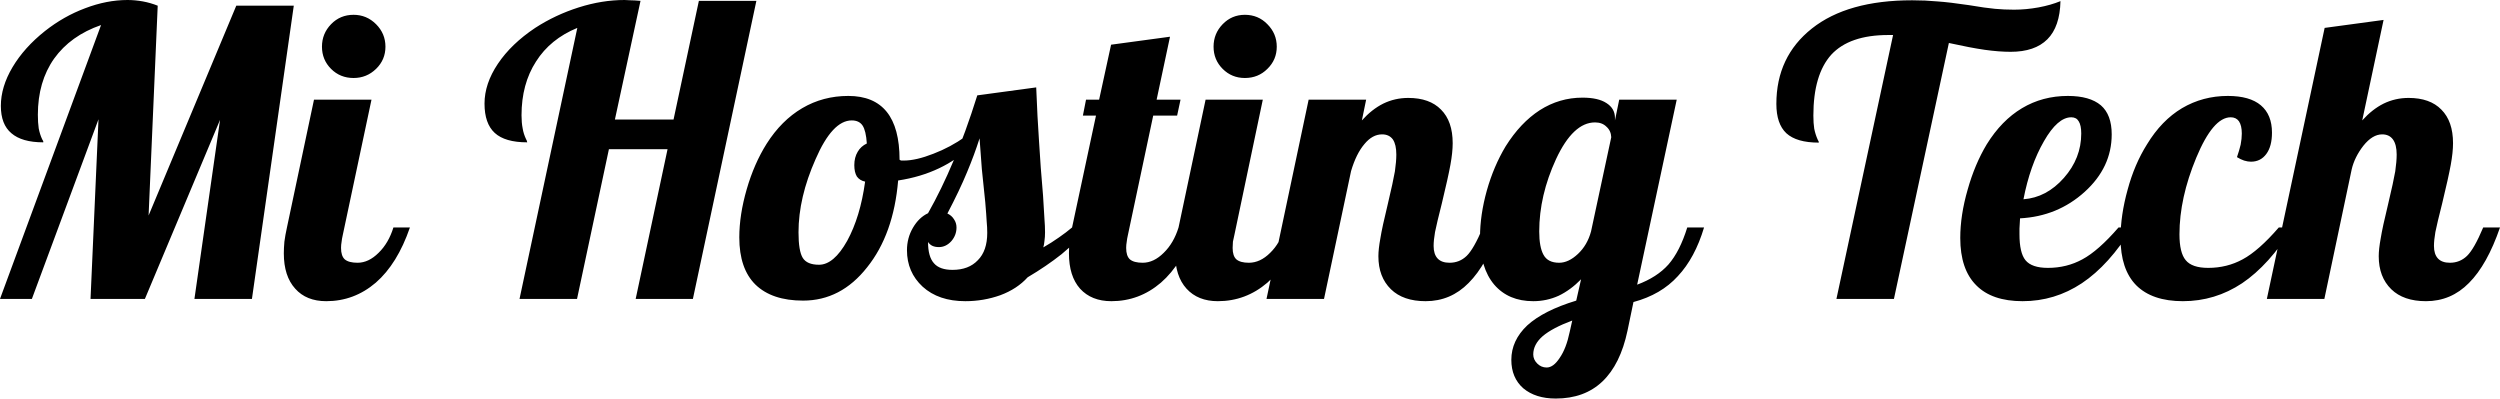
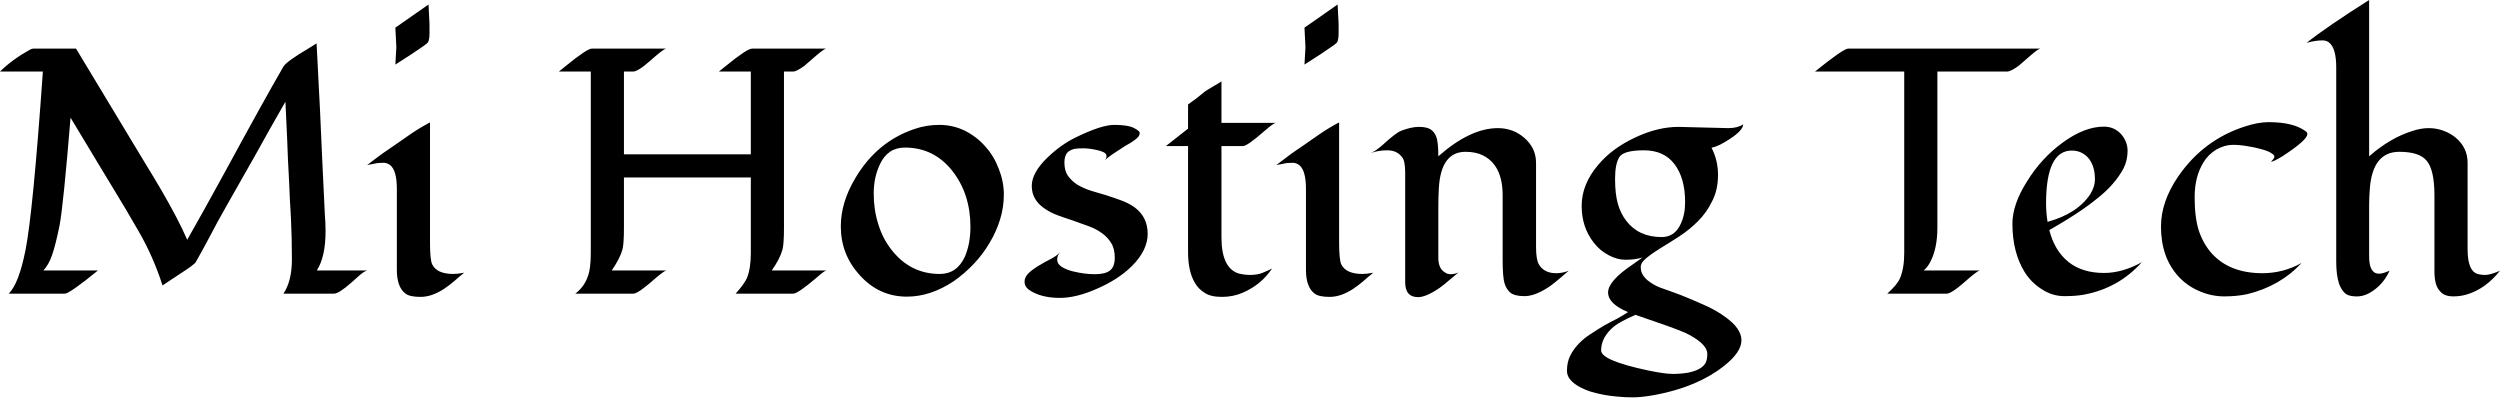
- <svg xmlns="http://www.w3.org/2000/svg" data-v-423bf9ae="" viewBox="0 0 376.371 60" class="font">
-   <g data-v-423bf9ae="" id="4a05bf11-32aa-40f2-91e5-1dcb9b0352b9" fill="black" transform="matrix(4.285714,0,0,4.285714,-4.028577,-17.1)">
-     <path d="M6.16 11.56L9.24 4.19L11.26 4.19L9.79 14.49L7.77 14.49L8.67 8.20L6.03 14.49L4.12 14.49L4.40 8.18L2.06 14.49L0.94 14.49L4.49 4.87L4.49 4.87Q3.42 5.24 2.84 6.05L2.84 6.05L2.84 6.05Q2.27 6.86 2.27 8.02L2.27 8.02L2.27 8.02Q2.27 8.30 2.30 8.50L2.30 8.50L2.30 8.50Q2.34 8.71 2.42 8.88L2.42 8.88L2.42 8.88Q2.45 8.93 2.46 8.95L2.46 8.95L2.46 8.95Q2.46 8.97 2.46 8.99L2.46 8.99L2.46 8.99Q1.71 8.99 1.34 8.67L1.34 8.67L1.34 8.67Q0.97 8.36 0.97 7.71L0.97 7.71L0.97 7.71Q0.97 7.04 1.38 6.35L1.38 6.35L1.38 6.35Q1.79 5.66 2.52 5.08L2.52 5.08L2.52 5.08Q3.18 4.56 3.93 4.28L3.93 4.28L3.93 4.28Q4.69 3.99 5.42 3.99L5.42 3.99L5.42 3.99Q5.68 3.99 5.96 4.04L5.96 4.04L5.96 4.04Q6.23 4.09 6.48 4.19L6.48 4.19L6.16 11.56ZM14.48 5.63L14.48 5.63L14.48 5.63Q14.48 6.09 14.15 6.41L14.15 6.41L14.15 6.41Q13.82 6.73 13.36 6.73L13.36 6.73L13.36 6.73Q12.89 6.73 12.57 6.41L12.57 6.41L12.57 6.41Q12.25 6.09 12.25 5.63L12.25 5.63L12.25 5.63Q12.25 5.17 12.57 4.84L12.57 4.84L12.57 4.84Q12.89 4.51 13.36 4.51L13.36 4.51L13.36 4.51Q13.82 4.51 14.15 4.84L14.15 4.84L14.15 4.84Q14.48 5.17 14.48 5.63ZM10.91 12.89L10.91 12.89L10.91 12.89Q10.91 12.71 10.93 12.48L10.93 12.48L10.93 12.48Q10.96 12.25 11.02 11.98L11.02 11.98L11.97 7.49L13.99 7.49L12.98 12.25L12.98 12.25Q12.95 12.38 12.94 12.48L12.94 12.48L12.94 12.48Q12.92 12.59 12.92 12.70L12.92 12.70L12.92 12.70Q12.92 12.98 13.05 13.10L13.05 13.10L13.05 13.10Q13.19 13.22 13.50 13.22L13.50 13.22L13.50 13.22Q13.89 13.22 14.24 12.87L14.24 12.87L14.24 12.87Q14.59 12.53 14.76 11.98L14.76 11.98L15.34 11.98L15.34 11.98Q14.90 13.26 14.14 13.92L14.14 13.92L14.14 13.92Q13.38 14.57 12.40 14.57L12.40 14.57L12.40 14.57Q11.70 14.57 11.31 14.13L11.31 14.13L11.31 14.13Q10.91 13.69 10.91 12.89ZM19.74 4.97L19.74 4.97L19.74 4.97Q20.45 4.51 21.27 4.25L21.27 4.25L21.27 4.25Q22.09 3.99 22.88 3.99L22.88 3.99L22.88 3.99Q22.97 3.99 23.09 4.00L23.09 4.00L23.09 4.00Q23.21 4.00 23.44 4.02L23.44 4.02L22.54 8.19L24.60 8.19L25.49 4.02L27.51 4.02L25.28 14.49L23.27 14.49L24.39 9.23L22.33 9.23L21.21 14.49L19.19 14.49L21.22 4.97L21.22 4.97Q20.27 5.36 19.77 6.15L19.77 6.15L19.77 6.15Q19.26 6.94 19.26 8.04L19.26 8.04L19.26 8.04Q19.26 8.30 19.30 8.50L19.30 8.50L19.30 8.50Q19.33 8.69 19.42 8.88L19.42 8.88L19.42 8.88Q19.45 8.93 19.45 8.95L19.45 8.95L19.45 8.95Q19.46 8.97 19.46 8.99L19.46 8.99L19.46 8.99Q18.68 8.99 18.32 8.66L18.32 8.66L18.32 8.66Q17.96 8.33 17.96 7.63L17.96 7.63L17.96 7.63Q17.96 6.93 18.43 6.23L18.43 6.23L18.43 6.23Q18.90 5.53 19.74 4.97ZM26.91 12.33L26.91 12.33L26.91 12.33Q26.91 11.54 27.17 10.64L27.17 10.64L27.17 10.64Q27.43 9.74 27.87 9.04L27.87 9.04L27.87 9.04Q28.39 8.22 29.12 7.79L29.12 7.79L29.12 7.79Q29.85 7.36 30.74 7.36L30.74 7.36L30.74 7.36Q31.64 7.36 32.09 7.92L32.09 7.92L32.09 7.92Q32.54 8.48 32.54 9.60L32.54 9.60L32.54 9.60Q32.56 9.62 32.60 9.63L32.60 9.63L32.60 9.63Q32.63 9.63 32.69 9.63L32.69 9.63L32.69 9.63Q33.12 9.63 33.73 9.39L33.73 9.39L33.73 9.39Q34.33 9.16 34.85 8.79L34.85 8.79L34.97 9.17L34.97 9.17Q34.58 9.59 33.93 9.90L33.93 9.90L33.93 9.90Q33.28 10.21 32.49 10.33L32.49 10.33L32.49 10.33Q32.33 12.22 31.40 13.38L31.40 13.38L31.40 13.38Q30.48 14.55 29.15 14.55L29.15 14.55L29.15 14.55Q28.06 14.55 27.48 13.99L27.48 13.99L27.48 13.99Q26.91 13.43 26.91 12.33ZM30.86 8.22L30.86 8.22L30.86 8.22Q30.18 8.22 29.59 9.58L29.59 9.58L29.59 9.58Q28.99 10.93 28.99 12.15L28.99 12.15L28.99 12.15Q28.99 12.81 29.14 13.05L29.14 13.05L29.14 13.05Q29.29 13.29 29.71 13.29L29.71 13.29L29.71 13.29Q30.23 13.29 30.70 12.45L30.70 12.45L30.70 12.45Q31.16 11.61 31.33 10.37L31.33 10.37L31.33 10.37Q31.14 10.33 31.04 10.19L31.04 10.19L31.04 10.19Q30.95 10.04 30.95 9.79L30.95 9.79L30.95 9.79Q30.95 9.52 31.07 9.32L31.07 9.32L31.07 9.32Q31.18 9.13 31.39 9.03L31.39 9.03L31.39 9.03Q31.36 8.58 31.24 8.40L31.24 8.40L31.24 8.40Q31.12 8.22 30.86 8.22ZM37.65 12.15L37.65 12.15L37.65 12.15Q37.65 12.32 37.63 12.45L37.63 12.45L37.63 12.45Q37.62 12.57 37.59 12.68L37.59 12.68L37.59 12.68Q37.87 12.52 38.14 12.33L38.14 12.33L38.14 12.33Q38.40 12.15 38.60 11.98L38.60 11.98L39.19 11.98L39.19 11.98Q38.75 12.49 38.23 12.92L38.23 12.92L38.23 12.92Q37.70 13.34 37.04 13.73L37.04 13.73L37.04 13.73Q36.67 14.14 36.08 14.36L36.08 14.36L36.08 14.36Q35.49 14.57 34.85 14.57L34.85 14.57L34.85 14.57Q33.91 14.57 33.35 14.06L33.35 14.06L33.35 14.06Q32.80 13.55 32.80 12.78L32.80 12.78L32.80 12.78Q32.80 12.35 33.01 11.99L33.01 11.99L33.01 11.99Q33.22 11.63 33.54 11.48L33.54 11.48L33.54 11.48Q34.02 10.63 34.43 9.65L34.43 9.65L34.43 9.65Q34.85 8.68 35.27 7.34L35.27 7.34L37.34 7.06L37.34 7.06Q37.38 8.11 37.44 8.97L37.44 8.97L37.44 8.97Q37.49 9.84 37.58 10.86L37.58 10.86L37.58 10.86Q37.62 11.45 37.63 11.69L37.63 11.69L37.63 11.69Q37.65 11.93 37.65 12.15ZM35.35 8.85L35.35 8.85L35.35 8.85Q35.17 9.42 34.91 10.04L34.91 10.04L34.91 10.04Q34.65 10.67 34.22 11.49L34.22 11.49L34.22 11.49Q34.37 11.56 34.45 11.69L34.45 11.69L34.45 11.69Q34.54 11.82 34.54 11.98L34.54 11.98L34.54 11.98Q34.54 12.25 34.36 12.46L34.36 12.46L34.36 12.46Q34.17 12.67 33.92 12.67L33.92 12.67L33.92 12.67Q33.78 12.67 33.68 12.62L33.68 12.62L33.68 12.62Q33.59 12.57 33.54 12.49L33.54 12.49L33.54 12.49Q33.54 13.01 33.75 13.24L33.75 13.24L33.75 13.24Q33.95 13.47 34.40 13.47L34.40 13.47L34.40 13.47Q34.97 13.47 35.29 13.13L35.29 13.13L35.29 13.13Q35.62 12.80 35.62 12.17L35.62 12.17L35.62 12.17Q35.62 11.97 35.60 11.77L35.60 11.77L35.60 11.77Q35.59 11.56 35.55 11.09L35.55 11.09L35.55 11.09Q35.48 10.43 35.43 9.93L35.43 9.93L35.43 9.93Q35.39 9.42 35.35 8.85ZM38.98 8.05L39.09 7.49L39.55 7.49L39.97 5.56L42.04 5.28L41.57 7.49L42.41 7.49L42.29 8.05L41.45 8.05L40.56 12.25L40.56 12.25Q40.53 12.38 40.52 12.48L40.52 12.48L40.52 12.48Q40.50 12.59 40.50 12.70L40.50 12.70L40.50 12.70Q40.50 12.98 40.63 13.10L40.63 13.10L40.63 13.10Q40.77 13.22 41.08 13.22L41.08 13.22L41.08 13.22Q41.47 13.22 41.82 12.87L41.82 12.87L41.82 12.87Q42.17 12.53 42.34 11.98L42.34 11.98L42.92 11.98L42.92 11.98Q42.48 13.26 41.72 13.92L41.72 13.92L41.72 13.92Q40.96 14.57 39.98 14.57L39.98 14.57L39.98 14.57Q39.28 14.57 38.88 14.13L38.88 14.13L38.88 14.13Q38.49 13.69 38.49 12.89L38.49 12.89L38.49 12.89Q38.49 12.71 38.51 12.48L38.51 12.48L38.51 12.48Q38.54 12.25 38.60 11.98L38.60 11.98L39.44 8.05L38.98 8.05ZM45.79 5.63L45.79 5.63L45.79 5.63Q45.79 6.09 45.46 6.41L45.46 6.41L45.46 6.41Q45.14 6.73 44.67 6.73L44.67 6.73L44.67 6.73Q44.21 6.73 43.89 6.41L43.89 6.41L43.89 6.41Q43.57 6.09 43.57 5.63L43.57 5.63L43.57 5.63Q43.57 5.17 43.89 4.84L43.89 4.84L43.89 4.84Q44.21 4.51 44.67 4.51L44.67 4.51L44.67 4.51Q45.14 4.51 45.46 4.84L45.46 4.84L45.46 4.84Q45.79 5.17 45.79 5.63ZM42.22 12.89L42.22 12.89L42.22 12.89Q42.22 12.71 42.25 12.48L42.25 12.48L42.25 12.48Q42.28 12.25 42.34 11.98L42.34 11.98L43.29 7.49L45.30 7.49L44.30 12.25L44.30 12.25Q44.27 12.38 44.25 12.48L44.25 12.48L44.25 12.48Q44.24 12.59 44.24 12.70L44.24 12.70L44.24 12.70Q44.24 12.98 44.37 13.10L44.37 13.10L44.37 13.10Q44.51 13.22 44.81 13.22L44.81 13.22L44.81 13.22Q45.21 13.22 45.56 12.87L45.56 12.87L45.56 12.87Q45.91 12.53 46.07 11.98L46.07 11.98L46.66 11.98L46.66 11.98Q46.21 13.26 45.46 13.92L45.46 13.92L45.46 13.92Q44.70 14.57 43.72 14.57L43.72 14.57L43.72 14.57Q43.02 14.57 42.62 14.13L42.62 14.13L42.62 14.13Q42.22 13.69 42.22 12.89ZM49.36 12.99L49.36 12.99L49.36 12.99Q49.36 12.74 49.43 12.36L49.43 12.36L49.43 12.36Q49.49 11.98 49.69 11.16L49.69 11.16L49.69 11.16Q49.88 10.36 49.94 10.01L49.94 10.01L49.94 10.01Q49.99 9.66 49.99 9.42L49.99 9.42L49.99 9.42Q49.99 9.07 49.87 8.89L49.87 8.89L49.87 8.89Q49.74 8.71 49.49 8.71L49.49 8.71L49.49 8.71Q49.15 8.71 48.87 9.05L48.87 9.05L48.87 9.05Q48.58 9.39 48.40 10.00L48.40 10.00L47.45 14.49L45.43 14.49L46.91 7.49L48.93 7.49L48.78 8.22L48.78 8.22Q49.13 7.83 49.53 7.63L49.53 7.63L49.53 7.63Q49.94 7.43 50.41 7.43L50.41 7.43L50.41 7.43Q51.16 7.43 51.56 7.84L51.56 7.84L51.56 7.84Q51.97 8.25 51.97 9.02L51.97 9.02L51.97 9.02Q51.97 9.34 51.89 9.78L51.89 9.78L51.89 9.78Q51.81 10.22 51.59 11.13L51.59 11.13L51.59 11.13Q51.41 11.84 51.35 12.14L51.35 12.14L51.35 12.14Q51.30 12.43 51.30 12.63L51.30 12.63L51.30 12.63Q51.30 12.92 51.44 13.07L51.44 13.07L51.44 13.07Q51.58 13.22 51.86 13.22L51.86 13.22L51.86 13.22Q52.21 13.22 52.46 12.98L52.46 12.98L52.46 12.98Q52.71 12.74 53.03 11.98L53.03 11.98L53.62 11.98L53.62 11.98Q53.17 13.29 52.53 13.93L52.53 13.93L52.53 13.93Q51.90 14.57 51.02 14.57L51.02 14.57L51.02 14.57Q50.23 14.57 49.80 14.15L49.80 14.15L49.80 14.15Q49.36 13.72 49.36 12.99ZM57.67 8.13L57.67 8.13L57.67 8.22L57.82 7.49L59.84 7.49L58.45 13.99L58.45 13.99Q59.15 13.73 59.55 13.28L59.55 13.28L59.55 13.28Q59.95 12.82 60.21 11.98L60.21 11.98L60.80 11.98L60.80 11.98Q60.48 13.05 59.88 13.69L59.88 13.69L59.88 13.69Q59.29 14.34 58.32 14.60L58.32 14.60L58.11 15.61L58.11 15.61Q57.86 16.79 57.23 17.39L57.23 17.39L57.23 17.39Q56.60 17.99 55.59 17.99L55.59 17.99L55.59 17.99Q54.88 17.99 54.45 17.63L54.45 17.63L54.45 17.63Q54.03 17.26 54.03 16.63L54.03 16.63L54.03 16.63Q54.03 15.95 54.59 15.42L54.59 15.42L54.59 15.42Q55.16 14.90 56.31 14.55L56.31 14.55L56.48 13.80L56.48 13.80Q56.11 14.18 55.69 14.38L55.69 14.38L55.69 14.38Q55.27 14.57 54.80 14.57L54.80 14.57L54.80 14.57Q53.93 14.57 53.43 13.99L53.43 13.99L53.43 13.99Q52.93 13.40 52.93 12.32L52.93 12.32L52.93 12.32Q52.93 11.54 53.17 10.68L53.17 10.68L53.17 10.68Q53.41 9.83 53.83 9.13L53.83 9.13L53.83 9.13Q54.35 8.30 55.03 7.86L55.03 7.86L55.03 7.86Q55.72 7.42 56.53 7.42L56.53 7.42L56.53 7.42Q57.08 7.42 57.37 7.61L57.37 7.61L57.37 7.61Q57.67 7.80 57.67 8.13ZM56.83 12.12L57.54 8.81L57.54 8.81Q57.53 8.58 57.37 8.44L57.37 8.44L57.37 8.44Q57.22 8.29 56.97 8.29L56.97 8.29L56.97 8.29Q56.20 8.29 55.60 9.58L55.60 9.58L55.60 9.58Q55.01 10.86 55.01 12.12L55.01 12.12L55.01 12.12Q55.01 12.67 55.16 12.94L55.16 12.94L55.16 12.94Q55.31 13.22 55.71 13.22L55.71 13.22L55.71 13.22Q56.04 13.22 56.37 12.91L56.37 12.91L56.37 12.91Q56.70 12.60 56.83 12.12L56.83 12.12ZM56.08 15.65L56.17 15.25L56.17 15.25Q55.47 15.51 55.13 15.80L55.13 15.80L55.13 15.80Q54.80 16.09 54.80 16.44L54.80 16.44L54.80 16.44Q54.80 16.62 54.94 16.76L54.94 16.76L54.94 16.76Q55.08 16.90 55.27 16.90L55.27 16.90L55.27 16.90Q55.51 16.90 55.73 16.56L55.73 16.56L55.73 16.56Q55.96 16.23 56.08 15.65L56.08 15.65ZM71.69 4.33L71.69 4.33L71.69 4.33Q72.11 4.33 72.55 4.25L72.55 4.25L72.55 4.25Q72.98 4.17 73.32 4.03L73.32 4.03L73.32 4.03Q73.30 4.93 72.86 5.37L72.86 5.37L72.86 5.37Q72.42 5.81 71.57 5.81L71.57 5.81L71.57 5.81Q71.16 5.81 70.66 5.74L70.66 5.74L70.66 5.74Q70.17 5.67 69.40 5.50L69.40 5.50L67.47 14.49L65.45 14.49L67.44 5.22L67.27 5.22L67.27 5.22Q65.91 5.22 65.27 5.91L65.27 5.91L65.27 5.91Q64.64 6.61 64.64 8.05L64.64 8.05L64.64 8.05Q64.64 8.32 64.67 8.51L64.67 8.51L64.67 8.51Q64.71 8.71 64.79 8.89L64.79 8.89L64.79 8.89Q64.82 8.95 64.83 8.97L64.83 8.97L64.83 8.97Q64.83 8.99 64.83 9.00L64.83 9.00L64.83 9.00Q64.05 9.00 63.69 8.67L63.69 8.67L63.69 8.67Q63.34 8.34 63.34 7.64L63.34 7.64L63.34 7.64Q63.34 5.98 64.59 4.99L64.59 4.99L64.59 4.99Q65.84 4.00 68.11 4.00L68.11 4.00L68.11 4.00Q68.57 4.00 69.00 4.04L69.00 4.04L69.00 4.04Q69.43 4.07 70.10 4.17L70.10 4.17L70.10 4.17Q70.69 4.27 71.02 4.30L71.02 4.30L71.02 4.30Q71.34 4.33 71.69 4.33ZM75.12 8.71L75.12 8.71L75.12 8.71Q75.12 9.87 74.17 10.73L74.17 10.73L74.17 10.73Q73.22 11.59 71.90 11.66L71.90 11.66L71.90 11.66Q71.89 11.90 71.88 12.02L71.88 12.02L71.88 12.02Q71.88 12.14 71.88 12.22L71.88 12.22L71.88 12.22Q71.88 12.87 72.09 13.13L72.09 13.13L72.09 13.13Q72.31 13.40 72.88 13.40L72.88 13.40L72.88 13.40Q73.54 13.40 74.09 13.10L74.09 13.10L74.09 13.10Q74.65 12.80 75.36 11.98L75.36 11.98L75.84 11.98L75.84 11.98Q75.03 13.30 74.07 13.94L74.07 13.94L74.07 13.94Q73.12 14.57 71.99 14.57L71.99 14.57L71.99 14.57Q70.91 14.57 70.36 14.01L70.36 14.01L70.36 14.01Q69.80 13.45 69.80 12.35L69.80 12.35L69.80 12.35Q69.80 11.55 70.06 10.65L70.06 10.65L70.06 10.65Q70.31 9.76 70.73 9.06L70.73 9.06L70.73 9.06Q71.25 8.22 71.97 7.79L71.97 7.79L71.97 7.79Q72.69 7.36 73.58 7.36L73.58 7.36L73.58 7.36Q74.35 7.36 74.74 7.69L74.74 7.69L74.74 7.69Q75.12 8.02 75.12 8.71ZM73.70 8.11L73.70 8.11L73.70 8.11Q73.22 8.11 72.74 8.95L72.74 8.95L72.74 8.95Q72.25 9.80 72.02 10.99L72.02 10.99L72.02 10.99Q72.83 10.93 73.44 10.24L73.44 10.24L73.44 10.24Q74.05 9.55 74.05 8.68L74.05 8.68L74.05 8.68Q74.05 8.39 73.96 8.25L73.96 8.25L73.96 8.25Q73.88 8.11 73.70 8.11ZM80.75 8.65L80.75 8.65L80.75 8.65Q80.75 9.13 80.55 9.40L80.55 9.40L80.55 9.40Q80.35 9.67 80.01 9.67L80.01 9.67L80.01 9.67Q79.90 9.67 79.77 9.63L79.77 9.63L79.77 9.63Q79.65 9.59 79.52 9.51L79.52 9.51L79.52 9.51Q79.60 9.28 79.65 9.07L79.65 9.07L79.65 9.07Q79.69 8.86 79.69 8.68L79.69 8.68L79.69 8.68Q79.69 8.40 79.59 8.25L79.59 8.25L79.59 8.25Q79.49 8.11 79.30 8.11L79.30 8.11L79.30 8.11Q78.68 8.11 78.09 9.53L78.09 9.53L78.09 9.53Q77.50 10.95 77.50 12.22L77.50 12.22L77.50 12.22Q77.50 12.87 77.72 13.13L77.72 13.13L77.72 13.13Q77.94 13.40 78.51 13.40L78.51 13.40L78.51 13.40Q79.17 13.40 79.72 13.10L79.72 13.10L79.72 13.10Q80.28 12.80 80.99 11.98L80.99 11.98L81.47 11.98L81.47 11.98Q80.65 13.30 79.70 13.94L79.70 13.94L79.70 13.94Q78.75 14.57 77.62 14.57L77.62 14.57L77.62 14.57Q76.54 14.57 75.98 14.01L75.98 14.01L75.98 14.01Q75.43 13.45 75.43 12.35L75.43 12.35L75.43 12.35Q75.43 11.55 75.68 10.65L75.68 10.65L75.68 10.65Q75.92 9.76 76.36 9.06L76.36 9.06L76.36 9.06Q76.87 8.22 77.59 7.79L77.59 7.79L77.59 7.79Q78.32 7.36 79.20 7.36L79.20 7.36L79.20 7.36Q79.97 7.36 80.36 7.69L80.36 7.69L80.36 7.69Q80.75 8.02 80.75 8.65ZM84.50 12.99L84.50 12.99L84.50 12.99Q84.50 12.74 84.57 12.36L84.57 12.36L84.57 12.36Q84.63 11.98 84.83 11.16L84.83 11.16L84.83 11.16Q85.02 10.36 85.08 10.01L85.08 10.01L85.08 10.01Q85.13 9.66 85.13 9.42L85.13 9.42L85.13 9.42Q85.13 9.07 85.00 8.89L85.00 8.89L85.00 8.89Q84.87 8.71 84.62 8.71L84.62 8.71L84.62 8.71Q84.28 8.71 83.96 9.11L83.96 9.11L83.96 9.11Q83.65 9.51 83.55 9.94L83.55 9.94L82.59 14.49L80.57 14.49L82.60 4.97L84.67 4.69L83.92 8.22L83.92 8.22Q84.27 7.83 84.67 7.63L84.67 7.63L84.67 7.63Q85.08 7.43 85.55 7.43L85.55 7.43L85.55 7.43Q86.30 7.43 86.70 7.84L86.70 7.84L86.70 7.84Q87.11 8.25 87.11 9.02L87.11 9.02L87.11 9.02Q87.11 9.34 87.03 9.78L87.03 9.78L87.03 9.78Q86.95 10.22 86.73 11.13L86.73 11.13L86.73 11.13Q86.55 11.84 86.49 12.14L86.49 12.14L86.49 12.14Q86.44 12.43 86.44 12.63L86.44 12.63L86.44 12.63Q86.44 12.92 86.58 13.07L86.58 13.07L86.58 13.07Q86.72 13.22 87.00 13.22L87.00 13.22L87.00 13.22Q87.35 13.22 87.60 12.98L87.60 12.98L87.60 12.98Q87.85 12.74 88.17 11.98L88.17 11.98L88.76 11.98L88.76 11.98Q88.31 13.29 87.67 13.93L87.67 13.93L87.67 13.93Q87.04 14.57 86.16 14.57L86.16 14.57L86.16 14.57Q85.37 14.57 84.94 14.15L84.94 14.15L84.94 14.15Q84.50 13.72 84.50 12.99Z" />
+ <svg xmlns="http://www.w3.org/2000/svg" data-v-423bf9ae="" viewBox="0 0 377.503 60" class="font">
+   <g data-v-423bf9ae="" id="2800af35-020f-426e-a5f2-61e852c61c3d" fill="black" transform="matrix(3.764116,0,0,3.764116,-1.505647,-8.657466)">
+     <path d="M13.46 11.58L13.46 11.58L13.46 11.58Q13.46 12.60 13.11 13.15L13.11 13.15L15.13 13.15L15.13 13.15Q15.00 13.19 14.83 13.34L14.83 13.34L14.83 13.34Q14.66 13.49 14.48 13.65L14.48 13.65L14.48 13.65Q13.99 14.08 13.80 14.08L13.80 14.08L11.77 14.08L11.77 14.08Q12.11 13.58 12.11 12.70L12.11 12.70L12.11 12.70Q12.11 11.83 12.07 11.02L12.07 11.02L12.07 11.02Q12.02 10.21 12.00 9.63L12.00 9.63L12.00 9.63Q11.97 9.04 11.95 8.66L11.95 8.66L11.95 8.66Q11.94 8.28 11.92 7.89L11.92 7.89L11.92 7.89Q11.87 6.75 11.85 6.38L11.85 6.38L11.85 6.38Q11.24 7.44 10.61 8.58L10.61 8.58L10.61 8.58Q9.97 9.71 9.52 10.50L9.52 10.50L9.52 10.50Q9.07 11.29 8.81 11.80L8.81 11.80L8.81 11.80Q8.54 12.31 8.25 12.82L8.25 12.82L8.25 12.82Q8.19 12.92 7.60 13.30L7.60 13.30L7.60 13.30Q7.01 13.69 6.92 13.75L6.92 13.75L6.92 13.75Q6.55 12.60 5.98 11.61L5.98 11.61L5.98 11.61Q5.41 10.62 5.04 10.02L5.04 10.02L5.04 10.02Q4.68 9.43 4.32 8.83L4.32 8.83L3.23 7.02L3.23 7.02Q2.94 10.55 2.79 11.34L2.79 11.34L2.79 11.34Q2.63 12.13 2.49 12.53L2.49 12.53L2.49 12.53Q2.35 12.93 2.14 13.15L2.14 13.15L4.33 13.15L4.33 13.15Q3.19 14.08 3.00 14.08L3.00 14.08L0.75 14.08L0.75 14.08Q1.15 13.69 1.42 12.35L1.42 12.35L1.42 12.35Q1.72 10.86 2.12 5.17L2.12 5.17L0.40 5.17L0.40 5.17Q0.90 4.68 1.59 4.30L1.59 4.30L1.59 4.30Q1.68 4.25 1.73 4.25L1.73 4.25L3.45 4.25L3.45 4.25Q4.03 5.20 4.59 6.14L4.59 6.14L5.73 8.03L5.73 8.03Q6.02 8.51 6.31 8.99L6.31 8.99L6.31 8.99Q6.60 9.46 6.88 9.94L6.88 9.94L6.88 9.94Q7.56 11.11 7.91 11.92L7.91 11.92L7.91 11.92Q8.56 10.78 9.44 9.17L9.44 9.17L9.44 9.17Q11.01 6.28 11.77 4.97L11.77 4.97L11.77 4.97Q11.90 4.76 12.78 4.24L12.78 4.24L12.78 4.24Q12.98 4.12 13.10 4.04L13.10 4.04L13.10 4.04Q13.26 7.03 13.33 8.78L13.33 8.78L13.33 8.78Q13.41 10.53 13.43 10.88L13.43 10.88L13.43 10.88Q13.46 11.22 13.46 11.58ZM16.26 3.41L17.59 2.48L17.63 3.26L17.63 3.62L17.63 3.62Q17.63 3.94 17.55 4.02L17.55 4.02L17.55 4.02Q17.47 4.09 17.37 4.16L17.37 4.16L17.37 4.16Q16.99 4.43 16.26 4.89L16.26 4.89L16.26 4.89Q16.30 4.21 16.30 4.19L16.30 4.19L16.30 4.19Q16.30 4.16 16.26 3.41L16.26 3.41ZM19.02 13.24L19.02 13.24L19.02 13.24Q18.81 13.41 18.62 13.58L18.62 13.58L18.62 13.58Q18.42 13.75 18.21 13.89L18.21 13.89L18.21 13.89Q17.72 14.21 17.27 14.21L17.27 14.21L17.27 14.21Q16.84 14.21 16.67 14.08L16.67 14.08L16.67 14.08Q16.32 13.82 16.32 13.13L16.32 13.13L16.32 9.88L16.32 9.88Q16.32 9.15 16.06 8.93L16.06 8.93L16.06 8.93Q15.93 8.83 15.79 8.83L15.79 8.83L15.79 8.83Q15.65 8.83 15.55 8.84L15.55 8.84L15.55 8.84Q15.45 8.86 15.35 8.88L15.35 8.88L15.35 8.88Q15.24 8.90 15.13 8.92L15.13 8.92L15.13 8.92Q15.48 8.65 15.77 8.44L15.77 8.44L15.77 8.44Q16.07 8.23 16.28 8.09L16.28 8.09L16.28 8.09Q16.50 7.94 16.87 7.68L16.87 7.68L16.87 7.68Q17.25 7.42 17.65 7.21L17.65 7.21L17.65 12.03L17.65 12.03Q17.65 12.73 17.74 12.91L17.74 12.91L17.74 12.91Q17.93 13.29 18.59 13.29L18.59 13.29L18.59 13.29Q18.76 13.29 19.02 13.24ZM31.36 13.15L33.55 13.15L33.55 13.15Q33.47 13.16 33.11 13.48L33.11 13.48L33.11 13.48Q32.40 14.08 32.22 14.08L32.22 14.08L29.91 14.08L29.91 14.08Q30.27 13.68 30.37 13.44L30.37 13.44L30.37 13.44Q30.52 13.06 30.52 12.45L30.52 12.45L30.52 9.42L25.43 9.42L25.43 11.43L25.43 11.43Q25.43 12.08 25.37 12.31L25.37 12.31L25.37 12.31Q25.27 12.67 24.94 13.15L24.94 13.15L27.13 13.15L27.13 13.15Q27.04 13.17 26.71 13.45L26.71 13.45L26.71 13.45Q26.38 13.74 26.24 13.84L26.24 13.84L26.24 13.84Q25.94 14.08 25.80 14.08L25.80 14.08L23.48 14.08L23.48 14.08Q23.99 13.69 24.07 13.00L24.07 13.00L24.07 13.00Q24.10 12.76 24.10 12.45L24.10 12.45L24.10 5.17L22.82 5.17L23.08 4.96L23.08 4.96Q23.95 4.25 24.14 4.25L24.14 4.25L27.13 4.25L27.13 4.25Q27.05 4.25 26.71 4.54L26.71 4.54L26.71 4.54Q26.38 4.83 26.24 4.94L26.24 4.94L26.24 4.94Q25.94 5.17 25.80 5.17L25.80 5.17L25.43 5.17L25.43 8.49L30.52 8.49L30.52 5.17L29.24 5.17L29.50 4.96L29.50 4.96Q30.37 4.25 30.57 4.25L30.57 4.25L33.55 4.25L33.55 4.25Q33.47 4.25 33.13 4.54L33.13 4.54L33.13 4.54Q32.80 4.83 32.67 4.94L32.67 4.94L32.67 4.94Q32.35 5.17 32.22 5.17L32.22 5.17L31.85 5.17L31.85 11.43L31.85 11.43Q31.85 12.08 31.79 12.31L31.79 12.31L31.79 12.31Q31.69 12.68 31.36 13.15L31.36 13.15ZM39.93 8.18L39.93 8.18L39.93 8.18Q40.28 8.57 40.47 9.08L40.47 9.08L40.47 9.08Q40.67 9.59 40.67 10.10L40.67 10.10L40.67 10.10Q40.67 10.62 40.52 11.10L40.52 11.10L40.52 11.10Q40.37 11.59 40.10 12.04L40.10 12.04L40.10 12.04Q39.83 12.50 39.46 12.89L39.46 12.89L39.46 12.89Q39.09 13.28 38.66 13.58L38.66 13.58L38.66 13.58Q37.73 14.20 36.78 14.20L36.78 14.20L36.78 14.20Q35.66 14.20 34.88 13.33L34.88 13.33L34.88 13.33Q34.13 12.50 34.13 11.38L34.13 11.38L34.13 11.38Q34.13 10.42 34.71 9.45L34.71 9.45L34.71 9.45Q35.57 7.99 37.07 7.48L37.07 7.48L37.07 7.48Q37.55 7.31 38.08 7.31L38.08 7.31L38.08 7.31Q38.62 7.31 39.10 7.54L39.10 7.54L39.10 7.54Q39.58 7.78 39.93 8.18ZM36.70 8.22L36.70 8.22L36.70 8.22Q36.01 8.22 35.70 8.89L35.70 8.89L35.70 8.89Q35.45 9.41 35.45 10.06L35.45 10.06L35.45 10.06Q35.45 10.72 35.63 11.28L35.63 11.28L35.63 11.28Q35.80 11.85 36.14 12.29L36.14 12.29L36.14 12.29Q36.90 13.29 38.10 13.29L38.10 13.29L38.10 13.29Q38.79 13.29 39.11 12.59L39.11 12.59L39.11 12.59Q39.33 12.07 39.33 11.40L39.33 11.40L39.33 11.40Q39.33 10.08 38.60 9.15L38.60 9.15L38.60 9.15Q37.86 8.22 36.70 8.22ZM44.66 8.78L44.66 8.78L44.66 8.78Q44.79 8.68 44.79 8.57L44.79 8.57L44.79 8.57Q44.79 8.46 44.66 8.40L44.66 8.40L44.66 8.40Q44.53 8.34 44.36 8.31L44.36 8.31L44.36 8.31Q44.09 8.25 43.86 8.25L43.86 8.25L43.86 8.25Q43.63 8.25 43.51 8.27L43.51 8.27L43.51 8.27Q43.38 8.30 43.29 8.36L43.29 8.36L43.29 8.36Q43.10 8.49 43.10 8.82L43.10 8.82L43.10 8.82Q43.10 9.15 43.24 9.35L43.24 9.35L43.24 9.35Q43.39 9.56 43.62 9.71L43.62 9.71L43.62 9.71Q43.86 9.85 44.16 9.95L44.16 9.95L44.16 9.95Q44.46 10.04 44.77 10.13L44.77 10.13L44.77 10.13Q45.08 10.23 45.38 10.34L45.38 10.34L45.38 10.34Q45.68 10.45 45.92 10.62L45.92 10.62L45.92 10.62Q46.44 11.01 46.44 11.68L46.44 11.68L46.44 11.68Q46.44 12.34 45.81 12.97L45.81 12.97L45.81 12.97Q45.27 13.51 44.39 13.89L44.39 13.89L44.39 13.89Q43.57 14.25 42.92 14.25L42.92 14.25L42.92 14.25Q42.14 14.25 41.67 13.92L41.67 13.92L41.67 13.92Q41.50 13.79 41.50 13.60L41.50 13.60L41.50 13.60Q41.50 13.41 41.68 13.24L41.68 13.24L41.68 13.24Q41.86 13.08 42.10 12.94L42.10 12.94L42.10 12.94Q42.33 12.80 42.57 12.68L42.57 12.68L42.57 12.68Q42.81 12.55 42.94 12.41L42.94 12.41L42.94 12.41Q42.81 12.54 42.81 12.71L42.81 12.71L42.81 12.71Q42.81 12.89 43.00 13.01L43.00 13.01L43.00 13.01Q43.20 13.13 43.46 13.19L43.46 13.19L43.46 13.19Q43.91 13.30 44.32 13.30L44.32 13.30L44.32 13.30Q44.74 13.30 44.93 13.15L44.93 13.15L44.93 13.15Q45.12 13.00 45.12 12.63L45.12 12.63L45.12 12.63Q45.12 12.27 44.97 12.04L44.97 12.04L44.97 12.04Q44.83 11.81 44.60 11.65L44.60 11.65L44.60 11.65Q44.37 11.48 44.06 11.37L44.06 11.37L44.06 11.37Q43.76 11.26 43.45 11.15L43.45 11.15L43.45 11.15Q43.14 11.05 42.84 10.94L42.84 10.94L42.84 10.94Q42.54 10.83 42.31 10.67L42.31 10.67L42.31 10.67Q41.79 10.32 41.79 9.76L41.79 9.76L41.79 9.76Q41.79 9.23 42.42 8.62L42.42 8.62L42.42 8.62Q42.96 8.10 43.56 7.81L43.56 7.81L43.56 7.81Q44.58 7.31 45.10 7.31L45.10 7.31L45.10 7.31Q45.64 7.31 45.88 7.43L45.88 7.43L45.88 7.43Q46.12 7.55 46.12 7.63L46.12 7.63L46.12 7.63Q46.12 7.72 46.06 7.79L46.06 7.79L46.06 7.79Q46.01 7.85 45.93 7.91L45.93 7.91L45.93 7.91Q45.85 7.97 45.77 8.02L45.77 8.02L45.77 8.02Q45.68 8.07 45.53 8.16L45.53 8.16L45.53 8.16Q45.38 8.26 45.13 8.42L45.13 8.42L45.13 8.42Q44.88 8.58 44.66 8.78ZM48.06 8.16L47.17 8.16L48.06 7.46L48.06 6.49L48.06 6.49Q48.43 6.23 48.59 6.09L48.59 6.09L48.59 6.09Q48.75 5.95 48.86 5.89L48.86 5.89L48.86 5.89Q48.97 5.83 49.08 5.76L49.08 5.76L49.08 5.76Q49.38 5.59 49.40 5.56L49.40 5.56L49.40 7.23L51.58 7.23L51.58 7.23Q51.50 7.23 51.13 7.55L51.13 7.55L51.13 7.55Q50.44 8.16 50.26 8.16L50.26 8.16L49.40 8.16L49.40 11.82L49.40 11.82Q49.40 13.08 50.12 13.28L50.12 13.28L50.12 13.28Q50.34 13.33 50.53 13.33L50.53 13.33L50.53 13.33Q50.85 13.33 51.06 13.24L51.06 13.24L51.06 13.24Q51.28 13.15 51.43 13.07L51.43 13.07L51.43 13.07Q51.01 13.71 50.26 14.04L50.26 14.04L50.26 14.04Q49.87 14.21 49.42 14.21L49.42 14.21L49.42 14.21Q48.97 14.21 48.73 14.05L48.73 14.05L48.73 14.05Q48.48 13.90 48.33 13.64L48.33 13.64L48.33 13.64Q48.06 13.18 48.06 12.41L48.06 12.41L48.06 8.16ZM52.73 3.41L54.06 2.48L54.10 3.26L54.10 3.62L54.10 3.62Q54.10 3.94 54.02 4.02L54.02 4.02L54.02 4.02Q53.94 4.09 53.84 4.16L53.84 4.16L53.84 4.16Q53.46 4.43 52.73 4.89L52.73 4.89L52.73 4.89Q52.77 4.21 52.77 4.19L52.77 4.19L52.77 4.19Q52.77 4.16 52.73 3.41L52.73 3.41ZM55.49 13.24L55.49 13.24L55.49 13.24Q55.28 13.41 55.09 13.58L55.09 13.58L55.09 13.58Q54.89 13.75 54.68 13.89L54.68 13.89L54.68 13.89Q54.19 14.21 53.74 14.21L53.74 14.21L53.74 14.21Q53.31 14.21 53.14 14.08L53.14 14.08L53.14 14.08Q52.79 13.82 52.79 13.13L52.79 13.13L52.79 9.88L52.79 9.88Q52.79 9.15 52.53 8.93L52.53 8.93L52.53 8.93Q52.40 8.83 52.26 8.83L52.26 8.83L52.26 8.83Q52.12 8.83 52.02 8.84L52.02 8.84L52.02 8.84Q51.92 8.86 51.82 8.88L51.82 8.88L51.82 8.88Q51.71 8.90 51.60 8.92L51.60 8.92L51.60 8.92Q51.95 8.65 52.24 8.44L52.24 8.44L52.24 8.44Q52.54 8.23 52.75 8.09L52.75 8.09L52.75 8.09Q52.96 7.94 53.34 7.68L53.34 7.68L53.34 7.68Q53.72 7.42 54.12 7.21L54.12 7.21L54.12 12.03L54.12 12.03Q54.12 12.73 54.21 12.91L54.21 12.91L54.21 12.91Q54.40 13.29 55.06 13.29L55.06 13.29L55.06 13.29Q55.23 13.29 55.49 13.24ZM56.77 13.62L56.77 13.62L56.77 9.22L56.77 9.22Q56.77 8.76 56.65 8.61L56.65 8.61L56.65 8.61Q56.44 8.33 56.06 8.33L56.06 8.33L56.06 8.33Q55.69 8.33 55.39 8.44L55.39 8.44L55.39 8.44Q55.57 8.37 55.86 8.12L55.86 8.12L55.86 8.12Q56.38 7.64 56.60 7.55L56.60 7.55L56.60 7.55Q57.01 7.39 57.32 7.39L57.32 7.39L57.32 7.39Q57.63 7.39 57.79 7.49L57.79 7.49L57.79 7.49Q57.94 7.59 58.01 7.77L58.01 7.77L58.01 7.77Q58.10 7.98 58.10 8.57L58.10 8.57L58.10 8.57Q59.38 7.44 60.49 7.44L60.49 7.44L60.49 7.44Q61.10 7.44 61.55 7.83L61.55 7.83L61.55 7.83Q62.02 8.24 62.02 8.83L62.02 8.83L62.02 12.20L62.02 12.20Q62.02 12.71 62.13 12.90L62.13 12.90L62.13 12.90Q62.34 13.26 62.82 13.26L62.82 13.26L62.82 13.26Q63.09 13.26 63.33 13.16L63.33 13.16L63.33 13.16Q62.73 13.69 62.49 13.84L62.49 13.84L62.49 13.84Q61.96 14.18 61.56 14.18L61.56 14.18L61.56 14.18Q61.16 14.18 60.99 14.04L60.99 14.04L60.99 14.04Q60.83 13.90 60.76 13.68L60.76 13.68L60.76 13.68Q60.68 13.44 60.68 12.70L60.68 12.70L60.68 10.14L60.68 10.14Q60.68 8.92 59.88 8.53L59.88 8.53L59.88 8.53Q59.60 8.39 59.19 8.39L59.19 8.39L59.19 8.39Q58.20 8.39 58.12 9.86L58.12 9.86L58.12 9.86Q58.10 10.23 58.10 10.53L58.10 10.53L58.10 12.64L58.10 12.64Q58.10 13.08 58.37 13.23L58.37 13.23L58.37 13.23Q58.46 13.30 58.60 13.30L58.60 13.30L58.60 13.30Q58.75 13.30 58.91 13.23L58.91 13.23L58.91 13.23Q58.76 13.35 58.56 13.52L58.56 13.52L58.56 13.52Q58.37 13.69 58.15 13.85L58.15 13.85L58.15 13.85Q57.61 14.22 57.29 14.22L57.29 14.22L57.29 14.22Q56.77 14.22 56.77 13.62ZM67.74 7.39L69.73 7.44L69.73 7.44Q70.10 7.44 70.33 7.29L70.33 7.29L70.33 7.29Q70.32 7.53 69.80 7.87L69.80 7.87L69.80 7.87Q69.37 8.16 69.06 8.23L69.06 8.23L69.06 8.23Q69.32 8.73 69.32 9.32L69.32 9.32L69.32 9.32Q69.32 9.91 69.09 10.36L69.09 10.36L69.09 10.36Q68.87 10.82 68.52 11.17L68.52 11.17L68.52 11.17Q68.17 11.52 67.77 11.78L67.77 11.78L67.77 11.78Q67.37 12.04 67.02 12.25L67.02 12.25L67.02 12.25Q66.68 12.46 66.45 12.65L66.45 12.65L66.45 12.65Q66.22 12.83 66.22 13.01L66.22 13.01L66.22 13.01Q66.22 13.19 66.30 13.32L66.30 13.32L66.30 13.32Q66.38 13.45 66.50 13.55L66.50 13.55L66.50 13.55Q66.73 13.73 66.98 13.83L66.98 13.83L66.98 13.83Q67.22 13.92 67.54 14.03L67.54 14.03L67.54 14.03Q67.85 14.14 68.20 14.29L68.20 14.29L68.20 14.29Q68.56 14.44 68.93 14.61L68.93 14.61L68.93 14.61Q69.30 14.79 69.59 15.00L69.59 15.00L69.59 15.00Q70.26 15.47 70.26 15.95L70.26 15.95L70.26 15.95Q70.26 16.43 69.56 16.98L69.56 16.98L69.56 16.98Q68.50 17.82 66.81 18.14L66.81 18.14L66.81 18.14Q66.27 18.24 65.91 18.24L65.91 18.24L65.91 18.24Q65.55 18.24 65.29 18.21L65.29 18.21L65.29 18.21Q65.03 18.19 64.75 18.14L64.75 18.14L64.75 18.14Q64.48 18.09 64.21 18.01L64.21 18.01L64.21 18.01Q63.94 17.92 63.73 17.80L63.73 17.80L63.73 17.80Q63.26 17.53 63.26 17.18L63.26 17.18L63.26 17.18Q63.26 16.83 63.39 16.57L63.39 16.57L63.39 16.57Q63.52 16.31 63.73 16.09L63.73 16.09L63.73 16.09Q63.94 15.87 64.21 15.70L64.21 15.70L64.21 15.70Q64.48 15.52 64.75 15.36L64.75 15.36L64.75 15.36Q65.02 15.21 65.28 15.08L65.28 15.08L65.28 15.08Q65.53 14.94 65.71 14.82L65.71 14.82L65.71 14.82Q64.91 14.49 64.91 14.03L64.91 14.03L64.91 14.03Q64.91 13.57 65.91 12.90L65.91 12.90L65.91 12.90Q66.14 12.74 66.29 12.63L66.29 12.63L66.29 12.63Q65.99 12.72 65.63 12.72L65.63 12.72L65.63 12.72Q65.26 12.72 64.92 12.53L64.92 12.53L64.92 12.53Q64.58 12.35 64.34 12.04L64.34 12.04L64.34 12.04Q63.85 11.42 63.85 10.56L63.85 10.56L63.85 10.56Q63.85 9.70 64.50 8.93L64.50 8.93L64.50 8.93Q65.06 8.25 66.01 7.81L66.01 7.81L66.01 7.81Q66.90 7.39 67.74 7.39L67.74 7.39ZM65.37 8.59L65.37 8.59L65.37 8.59Q65.19 8.86 65.19 9.47L65.19 9.47L65.19 9.47Q65.19 10.08 65.30 10.47L65.30 10.47L65.30 10.47Q65.41 10.86 65.64 11.16L65.64 11.16L65.64 11.16Q66.14 11.81 67.06 11.81L67.06 11.81L67.06 11.81Q67.58 11.81 67.82 11.29L67.82 11.29L67.82 11.29Q68.00 10.92 68.00 10.41L68.00 10.41L68.00 10.41Q68.00 9.44 67.57 8.88L67.57 8.88L67.57 8.88Q67.15 8.33 66.35 8.33L66.35 8.33L66.35 8.33Q65.55 8.33 65.37 8.59ZM68.58 17.09L68.58 17.09L68.58 17.09Q68.75 16.99 68.82 16.86L68.82 16.86L68.82 16.86Q68.89 16.72 68.89 16.50L68.89 16.50L68.89 16.50Q68.89 16.28 68.64 16.05L68.64 16.05L68.64 16.05Q68.39 15.83 67.98 15.64L67.98 15.64L67.98 15.64Q67.57 15.46 66.01 14.93L66.01 14.93L66.01 14.93Q65.39 15.20 65.14 15.40L65.14 15.40L65.14 15.40Q64.63 15.83 64.63 16.36L64.63 16.36L64.63 16.36Q64.63 16.76 66.51 17.16L66.51 17.16L66.51 17.16Q67.18 17.30 67.50 17.30L67.50 17.30L67.50 17.30Q67.83 17.30 68.12 17.25L68.12 17.25L68.12 17.25Q68.41 17.19 68.58 17.09ZM76.79 5.17L73.21 5.17L73.21 5.17Q74.35 4.25 74.54 4.25L74.54 4.25L82.25 4.25L82.25 4.25Q82.16 4.26 81.83 4.55L81.83 4.55L81.83 4.55Q81.50 4.83 81.38 4.94L81.38 4.94L81.38 4.94Q81.06 5.17 80.92 5.17L80.92 5.17L78.12 5.17L78.12 11.43L78.12 11.43Q78.12 12.26 77.84 12.80L77.84 12.80L77.84 12.80Q77.72 13.03 77.57 13.15L77.57 13.15L79.82 13.15L79.82 13.15Q79.73 13.17 79.40 13.45L79.40 13.45L79.40 13.45Q79.07 13.74 78.94 13.84L78.94 13.84L78.94 13.84Q78.63 14.08 78.49 14.08L78.49 14.08L76.11 14.08L76.11 14.08Q76.52 13.71 76.62 13.46L76.62 13.46L76.62 13.46Q76.79 13.06 76.79 12.45L76.79 12.45L76.79 5.17ZM86.32 12.82L86.32 12.82L86.32 12.82Q85.39 13.86 84 14.12L84 14.12L84 14.12Q83.68 14.18 83.21 14.18L83.21 14.18L83.21 14.18Q82.74 14.18 82.32 13.91L82.32 13.91L82.32 13.91Q81.90 13.65 81.63 13.23L81.63 13.23L81.63 13.23Q81.13 12.43 81.13 11.27L81.13 11.27L81.13 11.27Q81.13 10.50 81.72 9.57L81.72 9.57L81.72 9.57Q82.29 8.65 83.12 8.04L83.12 8.04L83.12 8.04Q84.01 7.38 84.80 7.38L84.80 7.38L84.80 7.38Q85.21 7.38 85.49 7.68L85.49 7.68L85.49 7.68Q85.75 7.98 85.75 8.35L85.75 8.35L85.75 8.35Q85.75 8.73 85.59 9.05L85.59 9.05L85.59 9.05Q85.42 9.37 85.16 9.67L85.16 9.67L85.16 9.67Q84.90 9.97 84.56 10.24L84.56 10.24L84.56 10.24Q84.22 10.52 83.86 10.76L83.86 10.76L83.86 10.76Q83.36 11.10 82.61 11.53L82.61 11.53L82.61 11.53Q82.82 12.36 83.38 12.81L83.38 12.81L83.38 12.81Q83.93 13.25 84.81 13.25L84.81 13.25L84.81 13.25Q85.54 13.25 86.32 12.82ZM84.26 10.08L84.26 10.08L84.26 10.08Q84.44 9.78 84.44 9.50L84.44 9.50L84.44 9.50Q84.44 9.22 84.38 9.03L84.38 9.03L84.38 9.03Q84.32 8.83 84.21 8.68L84.21 8.68L84.21 8.68Q83.94 8.34 83.51 8.34L83.51 8.34L83.51 8.34Q82.48 8.34 82.48 10.46L82.48 10.46L82.48 10.46Q82.48 10.83 82.54 11.20L82.54 11.20L82.54 11.20Q83.74 10.87 84.26 10.08ZM91.50 8.79L91.50 8.79L91.50 8.79Q91.64 8.65 91.64 8.59L91.64 8.59L91.64 8.59Q91.64 8.52 91.54 8.46L91.54 8.46L91.54 8.46Q91.45 8.39 91.30 8.34L91.30 8.34L91.30 8.34Q91.16 8.29 90.98 8.25L90.98 8.25L90.98 8.25Q90.80 8.20 90.64 8.18L90.64 8.18L90.64 8.18Q90.29 8.11 89.97 8.11L89.97 8.11L89.97 8.11Q89.65 8.11 89.31 8.30L89.31 8.30L89.31 8.30Q88.98 8.50 88.79 8.82L88.79 8.82L88.79 8.82Q88.44 9.39 88.44 10.21L88.44 10.21L88.44 10.21Q88.44 11.03 88.61 11.56L88.61 11.56L88.61 11.56Q88.79 12.09 89.13 12.47L89.13 12.47L89.13 12.47Q89.85 13.26 91.16 13.26L91.16 13.26L91.16 13.26Q91.99 13.26 92.73 12.85L92.73 12.85L92.73 12.85Q91.87 13.78 90.55 14.10L90.55 14.10L90.55 14.10Q90.13 14.19 89.63 14.19L89.63 14.19L89.63 14.19Q89.12 14.19 88.63 13.98L88.63 13.98L88.63 13.98Q88.14 13.77 87.79 13.39L87.79 13.39L87.79 13.39Q87.09 12.62 87.09 11.39L87.09 11.39L87.09 11.39Q87.09 10.39 87.78 9.38L87.78 9.38L87.78 9.38Q88.80 7.90 90.47 7.37L90.47 7.37L90.47 7.37Q90.99 7.20 91.41 7.20L91.41 7.20L91.41 7.20Q92.41 7.20 92.90 7.57L92.90 7.57L92.90 7.57Q92.96 7.61 92.96 7.68L92.96 7.68L92.96 7.68Q92.96 7.92 91.96 8.57L91.96 8.57L91.96 8.57Q91.60 8.79 91.50 8.79ZM95.44 10.53L95.44 12.59L95.44 12.59Q95.44 13.28 95.84 13.28L95.84 13.28L95.84 13.28Q95.98 13.28 96.26 13.16L96.26 13.16L96.26 13.16Q95.99 13.75 95.46 14.05L95.46 14.05L95.46 14.05Q95.18 14.21 94.88 14.19L94.88 14.19L94.88 14.19Q94.57 14.18 94.44 14.03L94.44 14.03L94.44 14.03Q94.30 13.88 94.23 13.67L94.23 13.67L94.23 13.67Q94.12 13.33 94.12 12.80L94.12 12.80L94.12 5.00L94.12 5.00Q94.12 4.27 93.86 4.03L93.86 4.03L93.86 4.03Q93.75 3.92 93.57 3.92L93.57 3.92L93.57 3.92Q93.28 3.92 92.93 4.02L92.93 4.02L92.93 4.02Q93.76 3.36 95.44 2.30L95.44 2.30L95.44 8.57L95.44 8.57Q96.30 7.82 97.19 7.55L97.19 7.55L97.19 7.55Q97.52 7.44 97.83 7.44L97.83 7.44L97.83 7.44Q98.14 7.44 98.41 7.54L98.41 7.54L98.41 7.54Q98.69 7.64 98.91 7.82L98.91 7.82L98.91 7.82Q99.39 8.22 99.39 8.83L99.39 8.83L99.39 12.30L99.39 12.30Q99.39 13.21 99.83 13.30L99.83 13.30L99.83 13.30Q99.96 13.33 100.09 13.33L100.09 13.33L100.09 13.33Q100.30 13.33 100.69 13.16L100.69 13.16L100.69 13.16Q100.12 13.88 99.37 14.11L99.37 14.11L99.37 14.11Q99.11 14.19 98.81 14.19L98.81 14.19L98.81 14.19Q98.51 14.19 98.35 14.05L98.35 14.05L98.35 14.05Q98.18 13.90 98.12 13.69L98.12 13.69L98.12 13.69Q98.06 13.47 98.06 13.21L98.06 13.21L98.06 10.14L98.06 10.14Q98.06 9.10 97.74 8.74L97.74 8.74L97.74 8.74Q97.45 8.39 96.65 8.39L96.65 8.39L96.65 8.39Q95.59 8.39 95.47 9.84L95.47 9.84L95.47 9.84Q95.44 10.21 95.44 10.53L95.44 10.53Z" />
  </g>
</svg>
